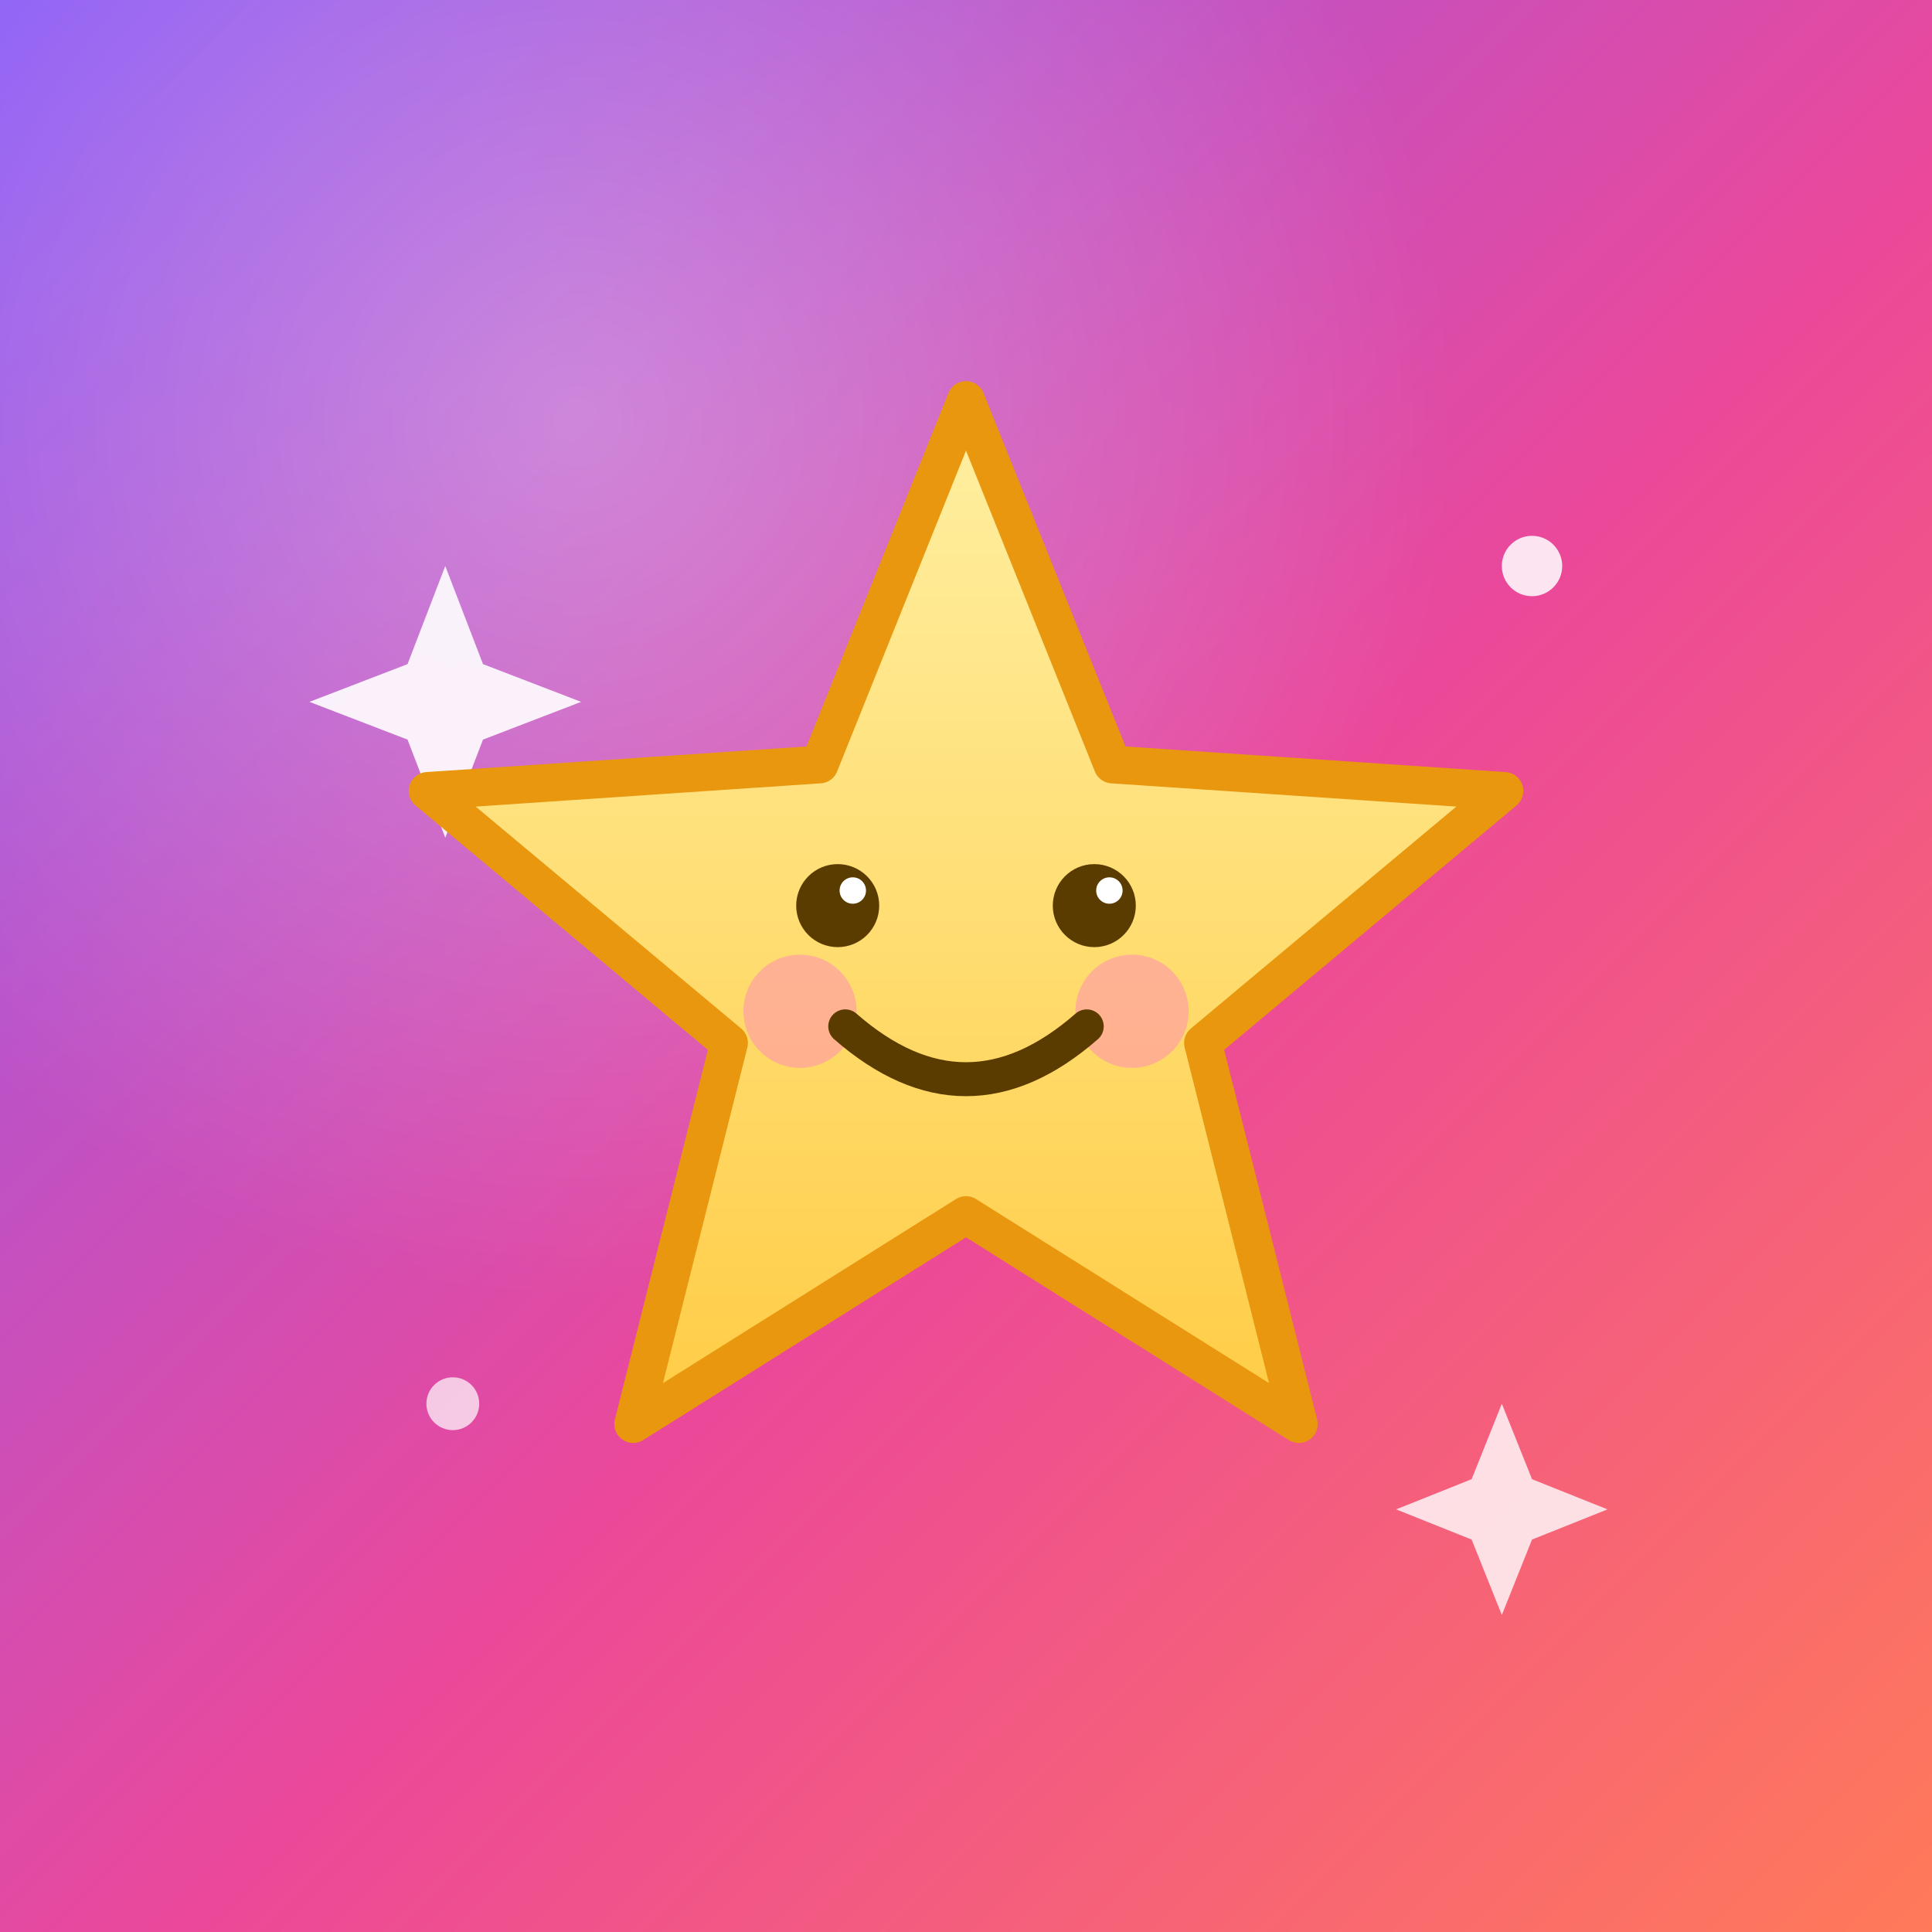
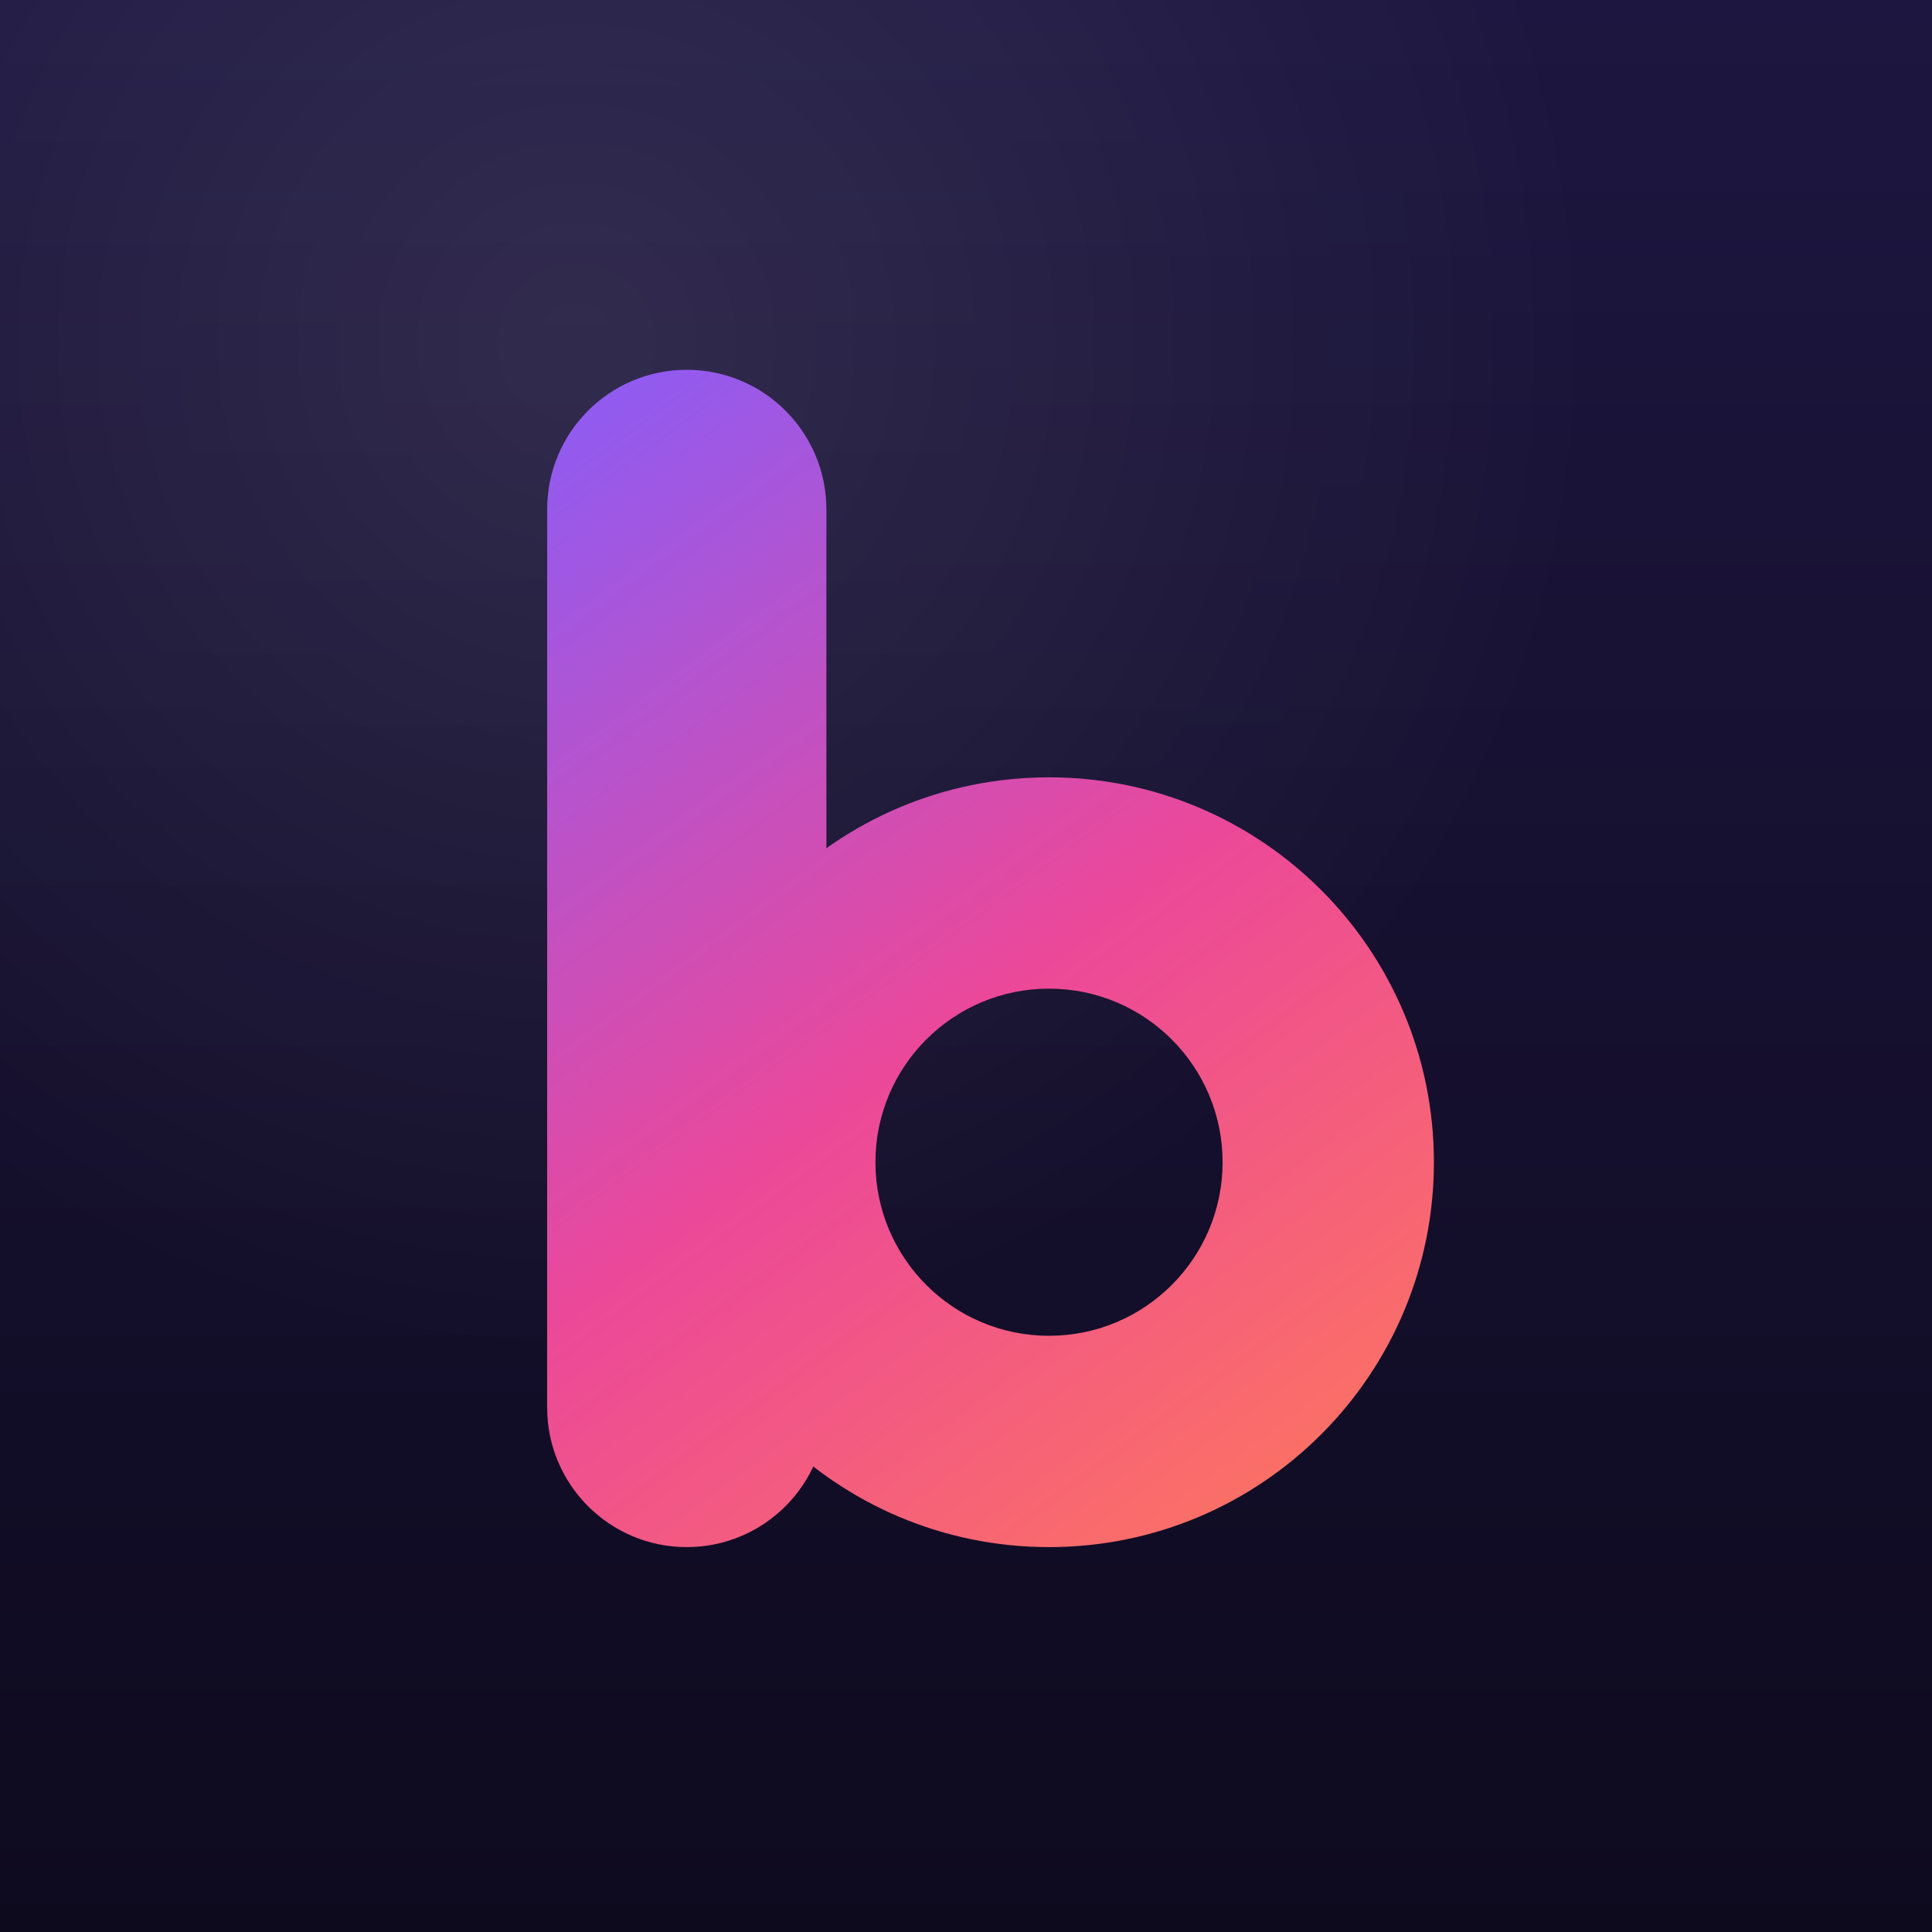
<svg xmlns="http://www.w3.org/2000/svg" viewBox="0 0 512 512" width="512" height="512">
  <defs>
-     <linearGradient id="bg" x1="0" y1="0" x2="512" y2="512" gradientUnits="userSpaceOnUse">
+     <linearGradient id="bgd" x1="0" y1="0" x2="0" y2="512" gradientUnits="userSpaceOnUse">
+       <stop offset="0" stop-color="#1d1640" />
+       <stop offset="1" stop-color="#0e0a1e" />
+     </linearGradient>
+     <radialGradient id="gloss" cx="0.3" cy="0.18" r="0.95">
+       <stop offset="0" stop-color="#ffffff" stop-opacity="0.10" />
+       <stop offset="0.55" stop-color="#ffffff" stop-opacity="0" />
+     </radialGradient>
+     <linearGradient id="bletter" x1="150" y1="98" x2="380" y2="410" gradientUnits="userSpaceOnUse">
      <stop offset="0" stop-color="#8B5CF6" />
-       <stop offset="0.55" stop-color="#EC4899" />
+       <stop offset="0.52" stop-color="#EC4899" />
      <stop offset="1" stop-color="#FF7A59" />
    </linearGradient>
-     <radialGradient id="gloss" cx="0.3" cy="0.22" r="0.9">
-       <stop offset="0" stop-color="#ffffff" stop-opacity="0.30" />
-       <stop offset="0.5" stop-color="#ffffff" stop-opacity="0" />
-     </radialGradient>
-     <linearGradient id="star" x1="256" y1="96" x2="256" y2="400" gradientUnits="userSpaceOnUse">
-       <stop offset="0" stop-color="#FFF1A6" />
-       <stop offset="1" stop-color="#FFC93D" />
-     </linearGradient>
  </defs>
-   <rect width="512" height="512" fill="url(#bg)" />
+   <rect width="512" height="512" fill="url(#bgd)" />
  <rect width="512" height="512" fill="url(#gloss)" />
-   <path d="M118 150 l10 26 26 10 -26 10 -10 26 -10 -26 -26 -10 26 -10 z" fill="#ffffff" opacity="0.9" />
-   <path d="M398 372 l8 20 20 8 -20 8 -8 20 -8 -20 -20 -8 20 -8 z" fill="#ffffff" opacity="0.8" />
-   <circle cx="406" cy="150" r="8" fill="#ffffff" opacity="0.85" />
-   <circle cx="120" cy="372" r="7" fill="#ffffff" opacity="0.7" />
-   <g stroke="#E8970F" stroke-width="10" stroke-linejoin="round">
-     <path fill="url(#star)" d="M256 106 L294.8 202.6 L398.7 209.6 L318.8 276.4 L344.2 377.4 L256 322 L167.8 377.4 L193.2 276.4 L113.3 209.6 L217.2 202.6 Z" />
+   <g fill="url(#bletter)">
+     <rect x="145" y="98" width="74" height="312" rx="37" />
+     <path fill-rule="evenodd" d="M176,308 a102,102 0 1,0 204,0 a102,102 0 1,0 -204,0 Z M232,308 a46,46 0 1,0 92,0 a46,46 0 1,0 -92,0 Z" />
  </g>
-   <circle cx="212" cy="268" r="15" fill="#FF8FB1" opacity="0.55" />
-   <circle cx="300" cy="268" r="15" fill="#FF8FB1" opacity="0.55" />
-   <circle cx="222" cy="240" r="11" fill="#5A3B00" />
-   <circle cx="290" cy="240" r="11" fill="#5A3B00" />
-   <circle cx="226" cy="236" r="3.5" fill="#fff" />
-   <circle cx="294" cy="236" r="3.5" fill="#fff" />
-   <path d="M224 272 Q256 300 288 272" fill="none" stroke="#5A3B00" stroke-width="9" stroke-linecap="round" />
</svg>
